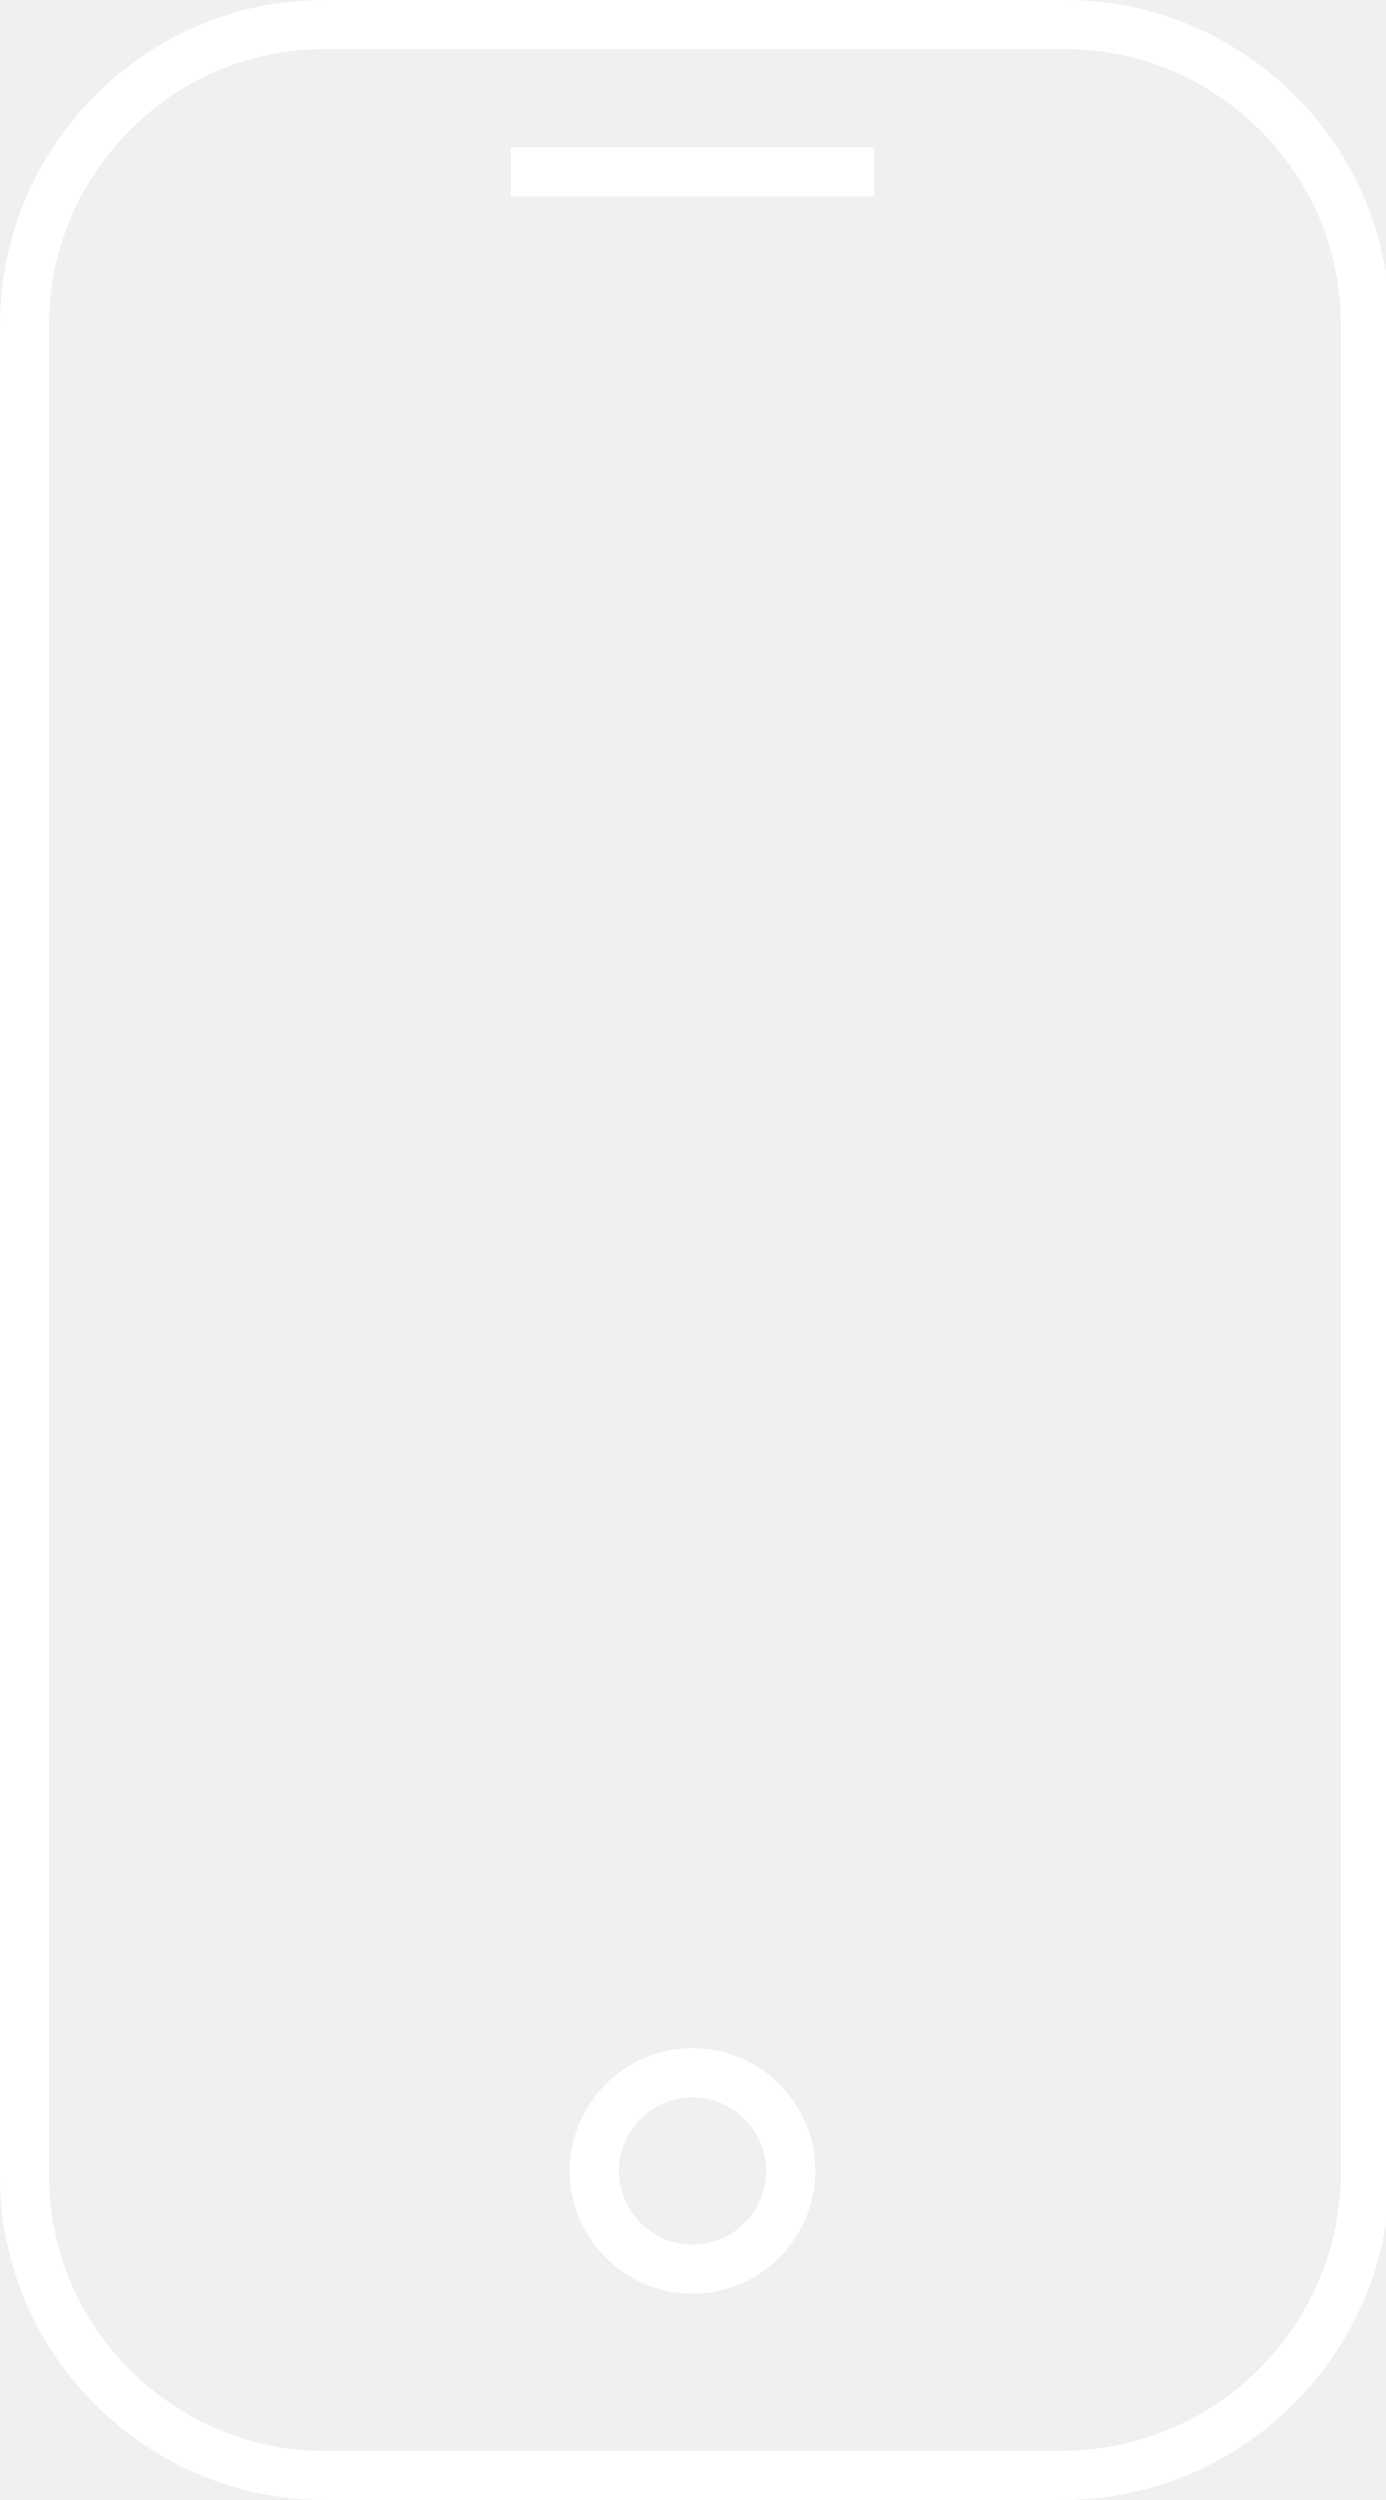
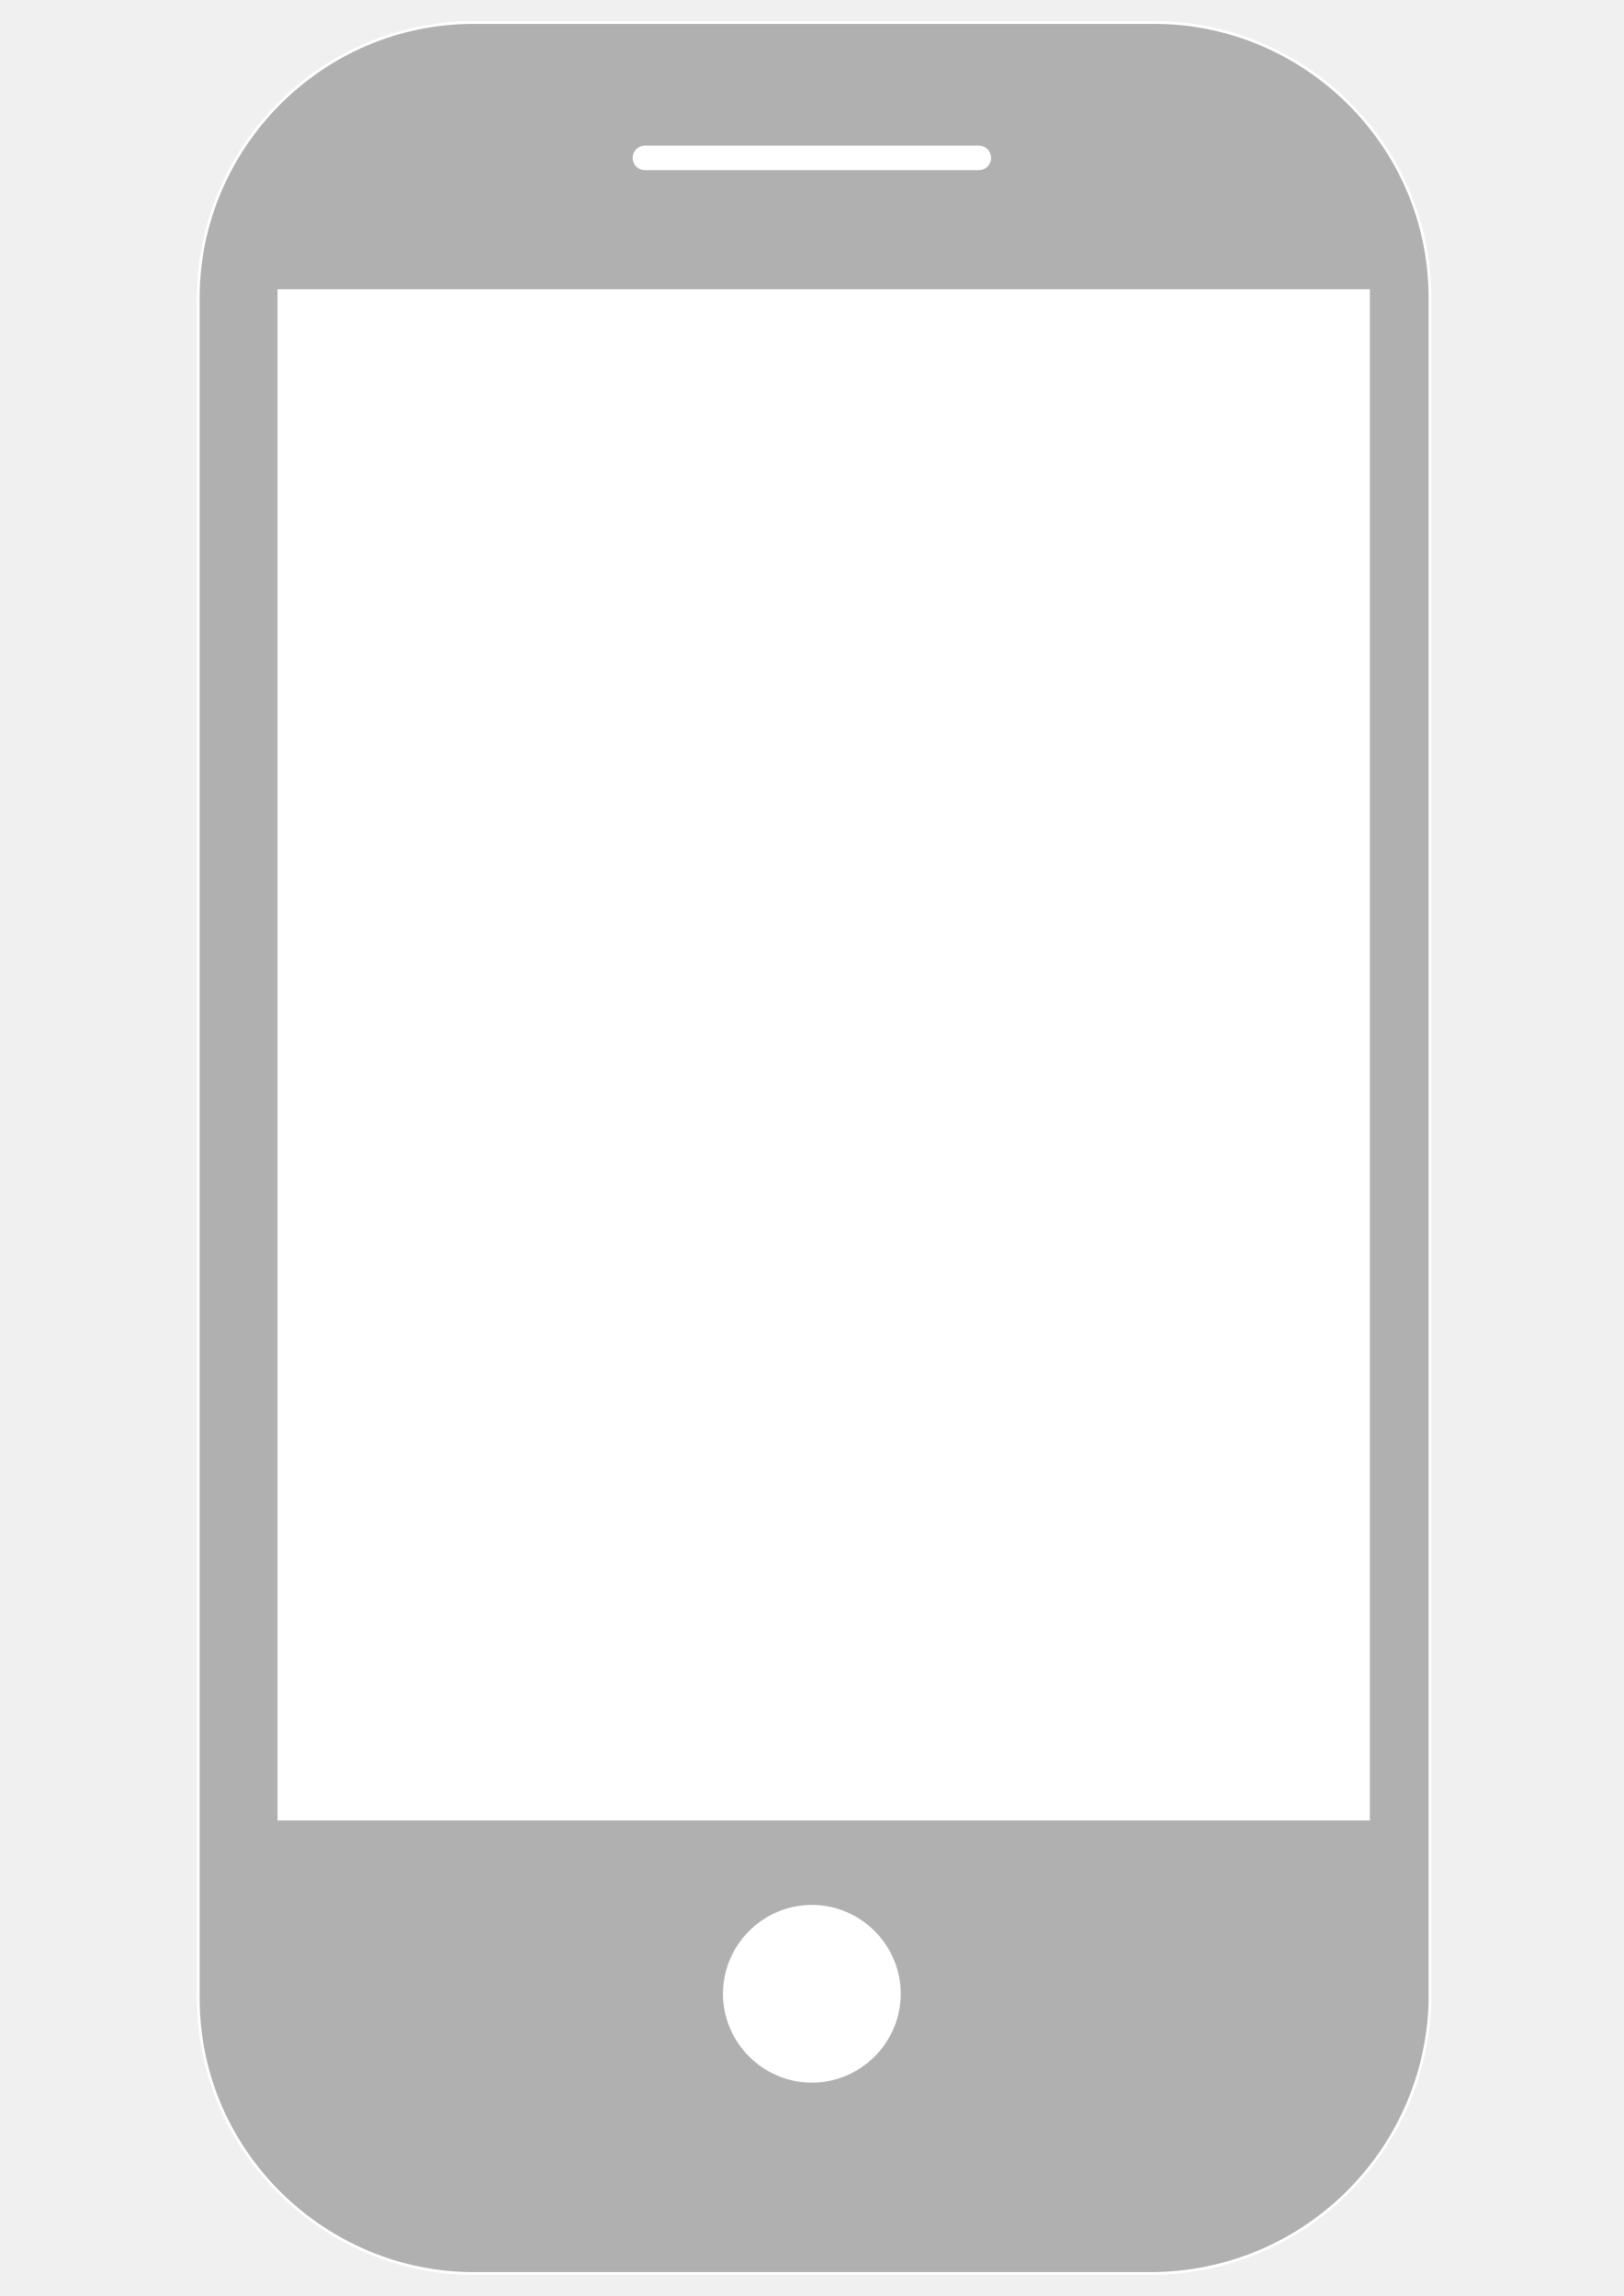
- <svg xmlns="http://www.w3.org/2000/svg" version="1.1" id="Calque_1" x="0px" y="0px" viewBox="0 0 28.2 50.9" style="enable-background:new 0 0 28.2 50.9;" xml:space="preserve">
-   <style type="text/css">
- 	.st0{fill:none;stroke:#FFFFFF;stroke-miterlimit:10;}
- </style>
-   <path class="st0" d="M21.6,50.4H6.6c-3.3,0-6.1-2.7-6.1-6.1V6.6c0-3.3,2.7-6.1,6.1-6.1h15.1c3.3,0,6.1,2.7,6.1,6.1v37.8  C27.7,47.7,25,50.4,21.6,50.4z" />
-   <line class="st0" x1="10.4" y1="3.5" x2="17.8" y2="3.5" />
-   <path class="st0" d="M14.1,46.2L14.1,46.2c-1.1,0-2-0.9-2-2v0c0-1.1,0.9-2,2-2h0c1.1,0,2,0.9,2,2v0C16.1,45.3,15.2,46.2,14.1,46.2z" />
+ <svg xmlns="http://www.w3.org/2000/svg" version="1.1" id="Calque_1" x="0px" y="0px" width="595.279px" height="841.891px" viewBox="0 0 595.279 841.891" enable-background="new 0 0 595.279 841.891" xml:space="preserve">
+   <path fill="#B0B0B0" stroke="#FFFFFF" stroke-miterlimit="10" d="M421.691,833.62H173.589c-54.582,0-100.895-44.658-100.895-100.895  V109.165c0-54.583,44.658-100.895,100.895-100.895h249.756c54.582,0,100.894,44.658,100.894,100.895V734.38  C522.585,788.962,477.927,833.62,421.691,833.62z" />
+   <line fill="#B0B0B0" stroke="#FFFFFF" stroke-width="9" stroke-linecap="round" stroke-miterlimit="10" x1="236.442" y1="57.89" x2="358.838" y2="57.89" />
+   <path fill="#FFFFFF" stroke="#B0B0B0" stroke-miterlimit="10" d="M297.64,764.151L297.64,764.151  c-18.194,0-33.08-14.886-33.08-33.08l0,0c0-18.193,14.886-33.08,33.08-33.08l0,0c18.194,0,33.08,14.887,33.08,33.08l0,0  C330.72,749.266,315.834,764.151,297.64,764.151z" />
+   <rect x="101.24" y="105.549" fill="#FFFFFF" stroke="#B0B0B0" stroke-miterlimit="10" width="401.48" height="562.472" />
</svg>
